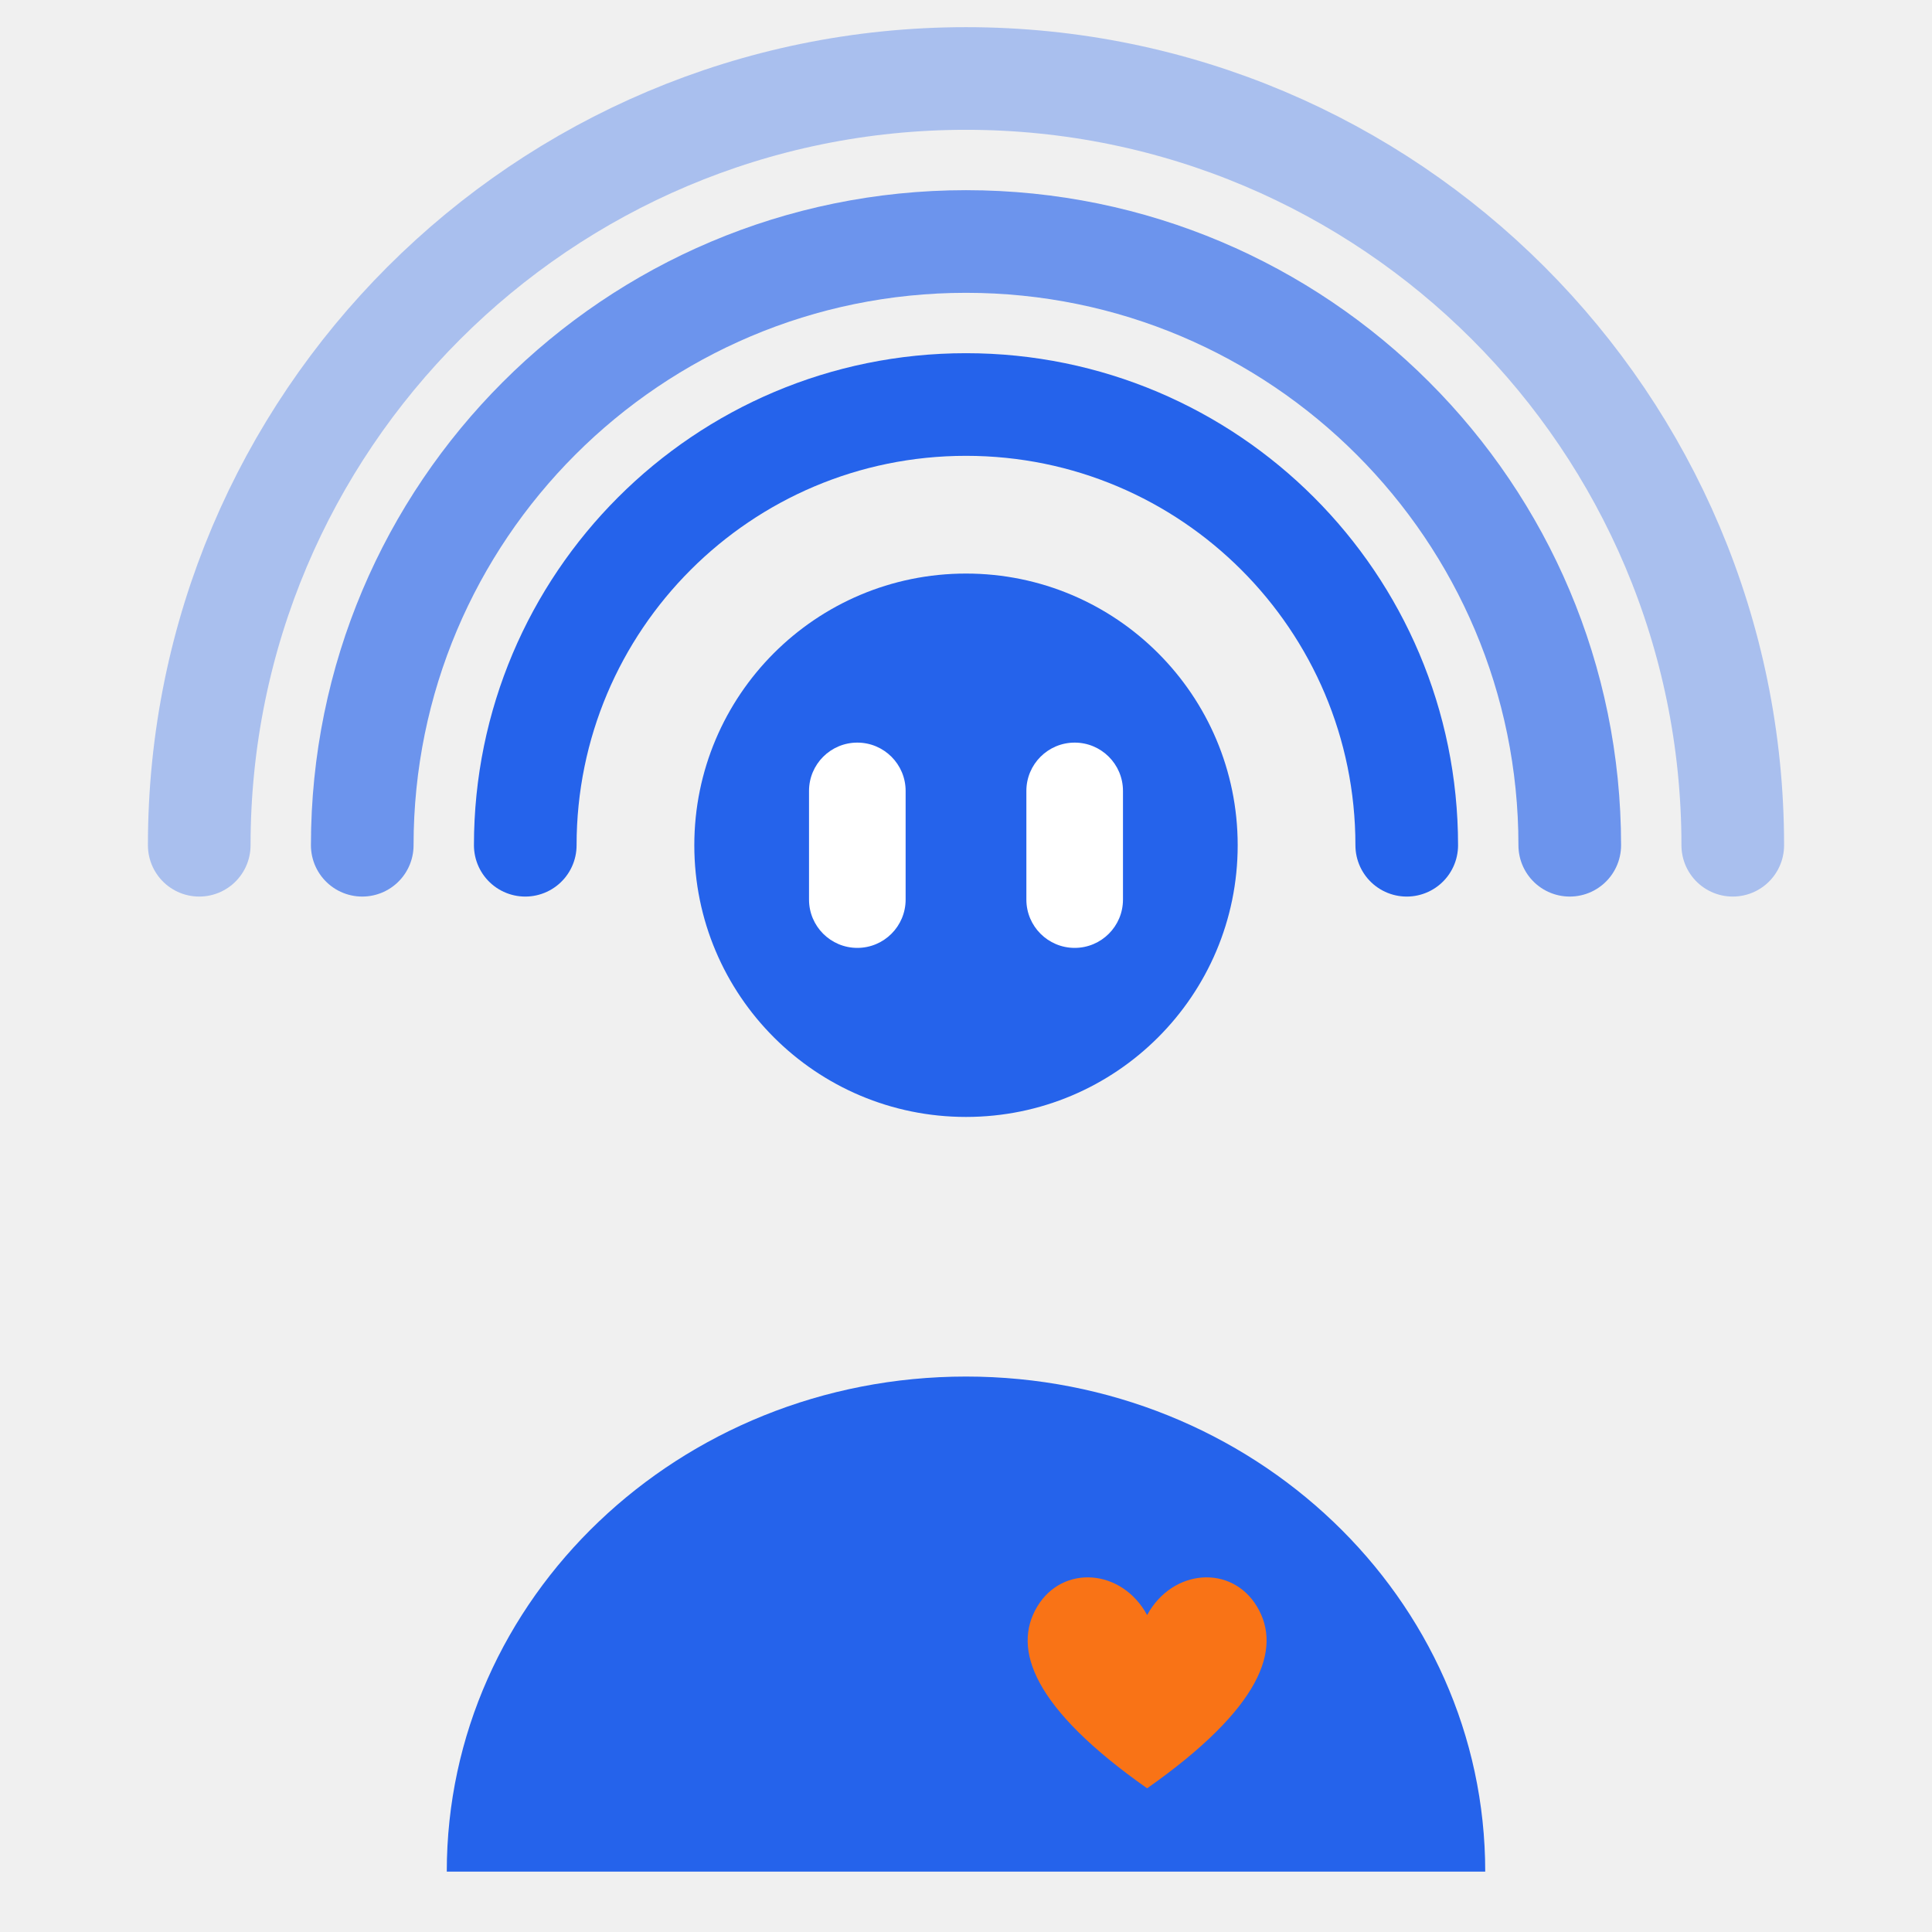
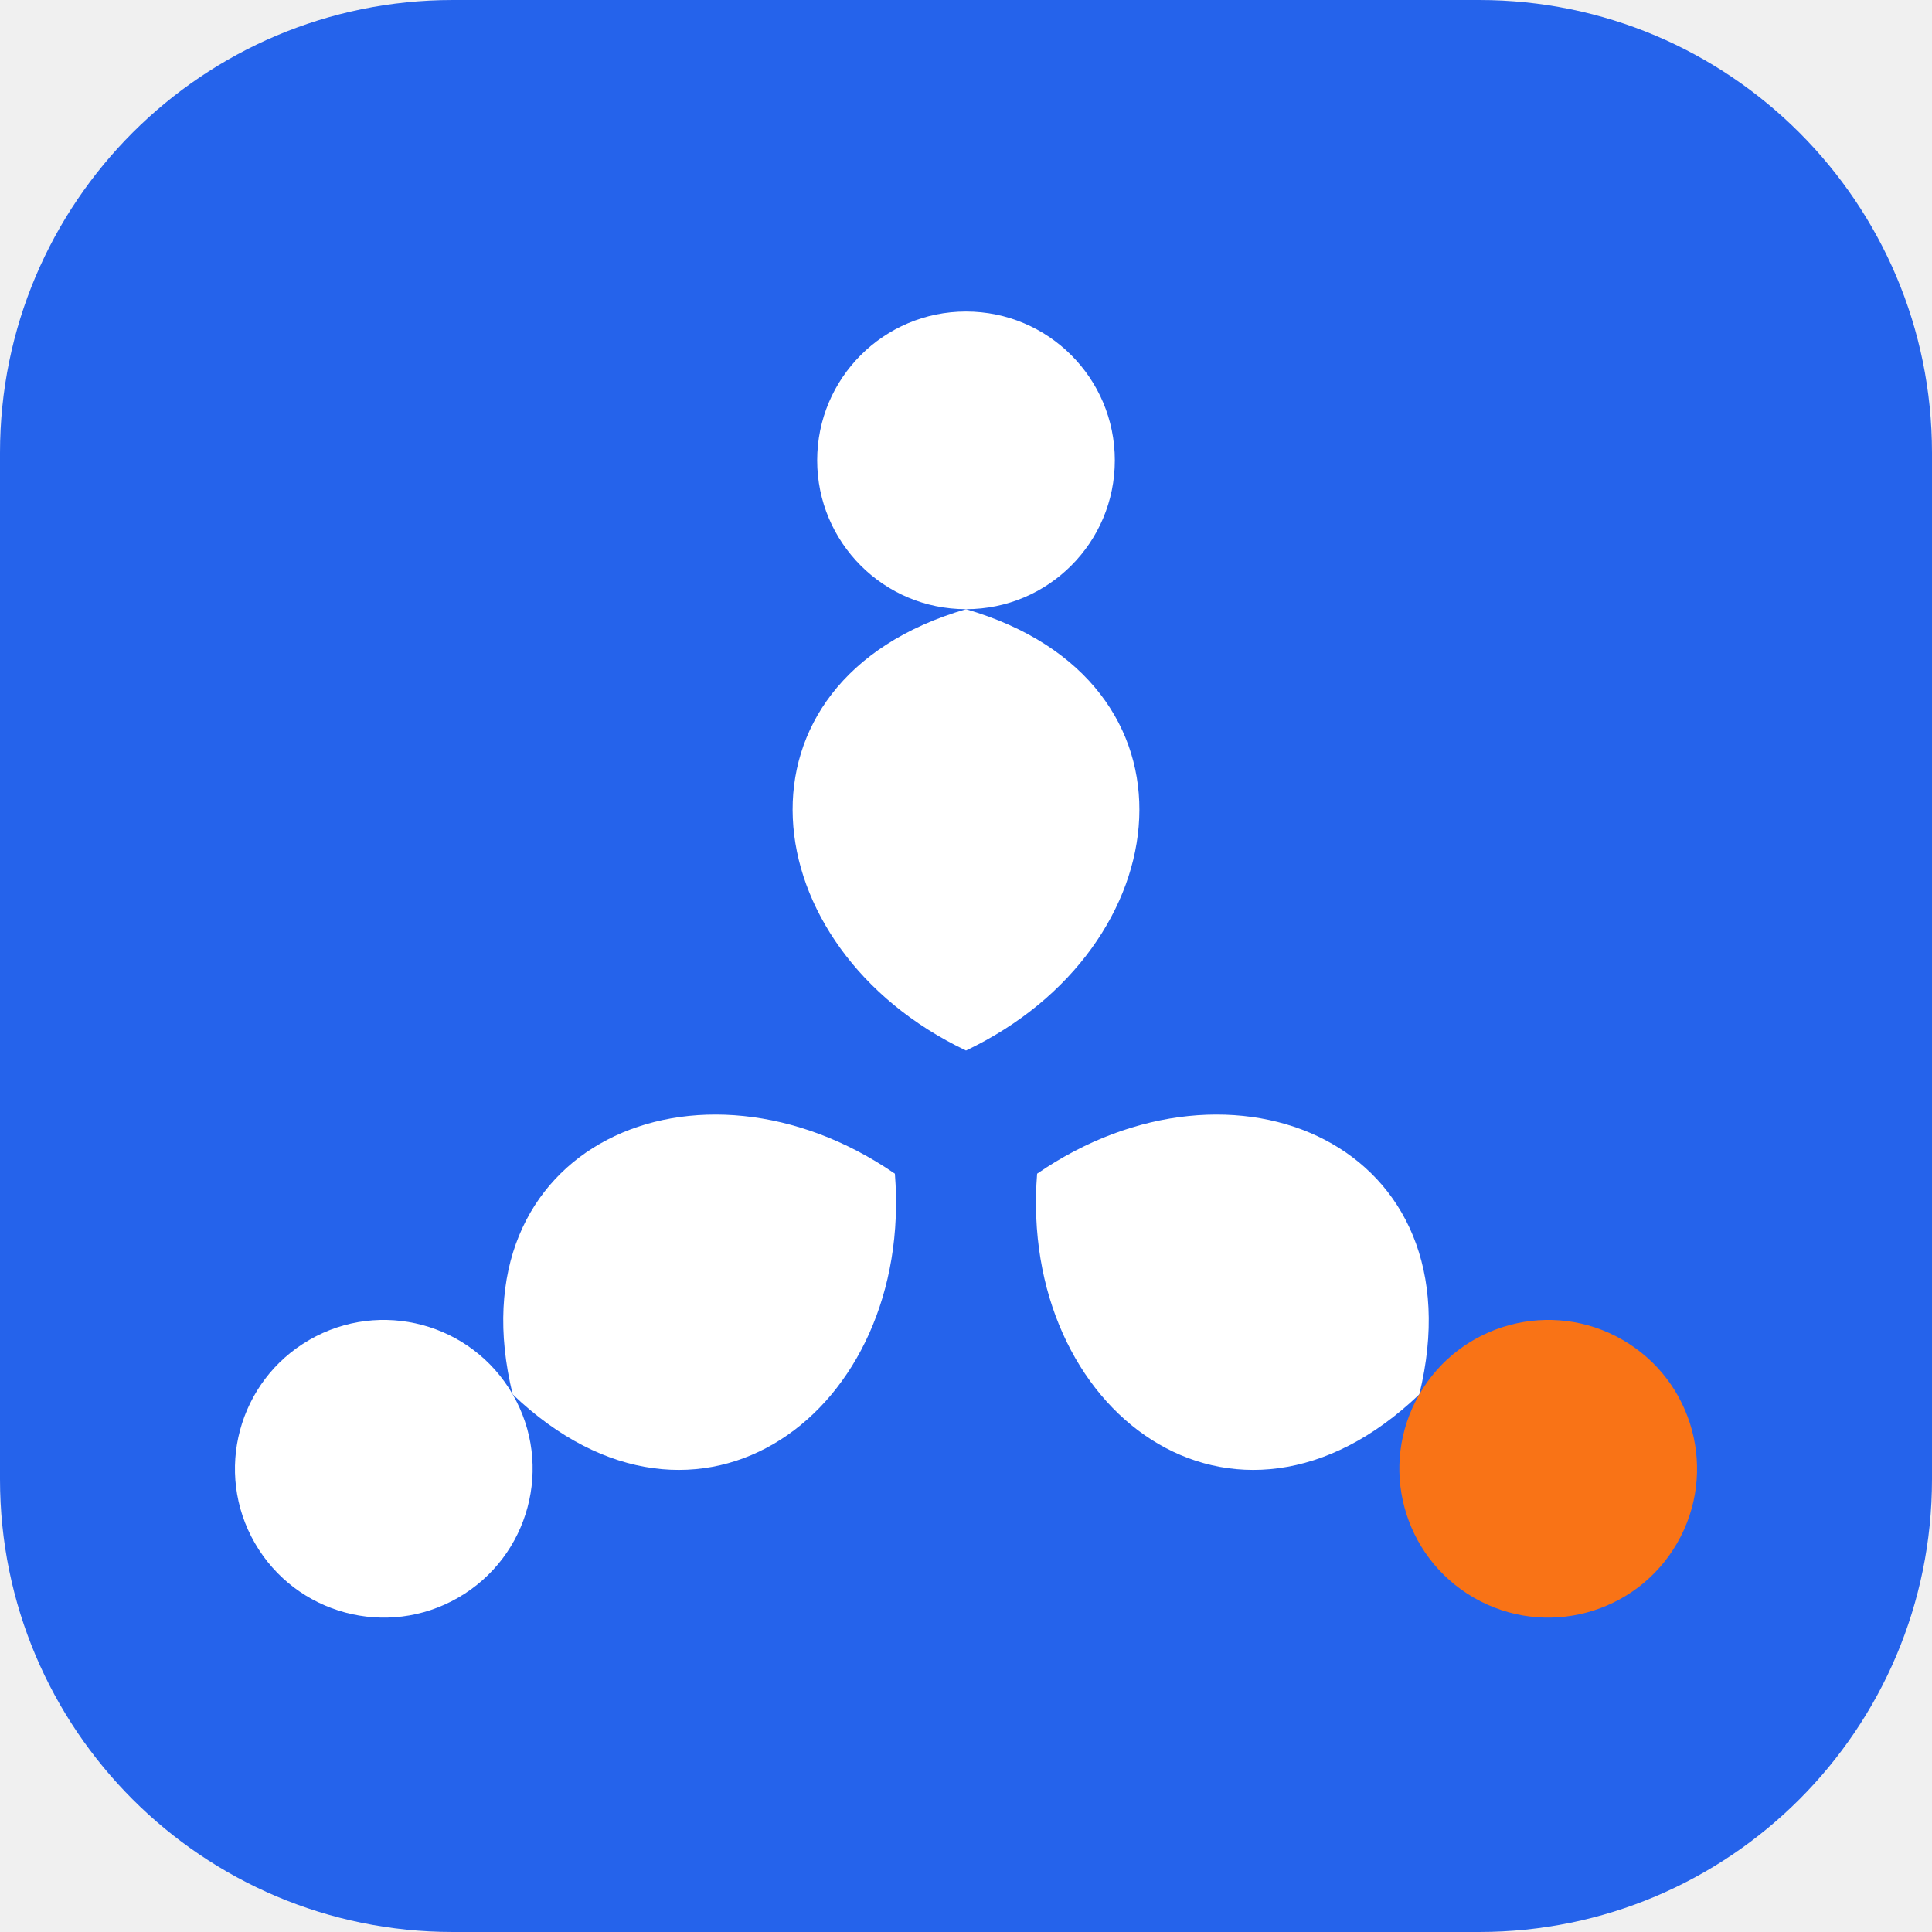
<svg xmlns="http://www.w3.org/2000/svg" viewBox="0 0 32 32">
-   <g fill="none" stroke="#2563eb" stroke-width="1.7" stroke-linecap="round">
-     <path d="M8.7 14A7.3 7.3 0 0 1 23.3 14" />
-     <path d="M6 14A10 10 0 0 1 26 14" opacity=".65" />
-     <path d="M3.3 14A12.7 12.7 0 0 1 28.7 14" opacity=".35" />
+   <rect width="32" height="32" rx="7.5" fill="#2563eb" />
+   <g transform="translate(16 18.76) scale(.85)">
+     <g fill="#fff">
+       <path d="M0 -1.6C-4.2 -3.6 -4.8 -8.8 0 -10.2C4.8 -8.8 4.2 -3.6 0 -1.6Z" />
+       <circle cy="-13.1" r="2.9" />
+     </g>
+     <g fill="#fff" transform="rotate(120)">
+       <path d="M0 -1.6C-4.2 -3.6 -4.8 -8.8 0 -10.2C4.8 -8.8 4.2 -3.6 0 -1.6Z" />
+       <circle cy="-13.1" r="2.9" fill="#f97316" />
+     </g>
+     <g fill="#fff" transform="rotate(240)">
+       <path d="M0 -1.6C-4.2 -3.6 -4.8 -8.8 0 -10.2C4.8 -8.8 4.2 -3.6 0 -1.6Z" />
+       <circle cy="-13.1" r="2.9" />
+     </g>
  </g>
-   <circle cx="16" cy="14" r="4.5" fill="#2563eb" />
-   <g fill="#fff">
-     <rect x="13.4" y="12.3" width="1.6" height="3.4" rx=".8" />
-     <rect x="17" y="12.3" width="1.6" height="3.4" rx=".8" />
-   </g>
-   <path d="M7.4 31a8.6 8.2 0 0 1 17.2 0z" fill="#2563eb" />
-   <path transform="translate(19 27.8) scale(.7)" fill="#f97316" d="M0 2.6C-2.7.7-3.2-.7-2.6-1.7C-2-2.7-.6-2.6 0-1.5C.6-2.6 2-2.7 2.6-1.7C3.2-.7 2.7.7 0 2.6Z" />
</svg>
